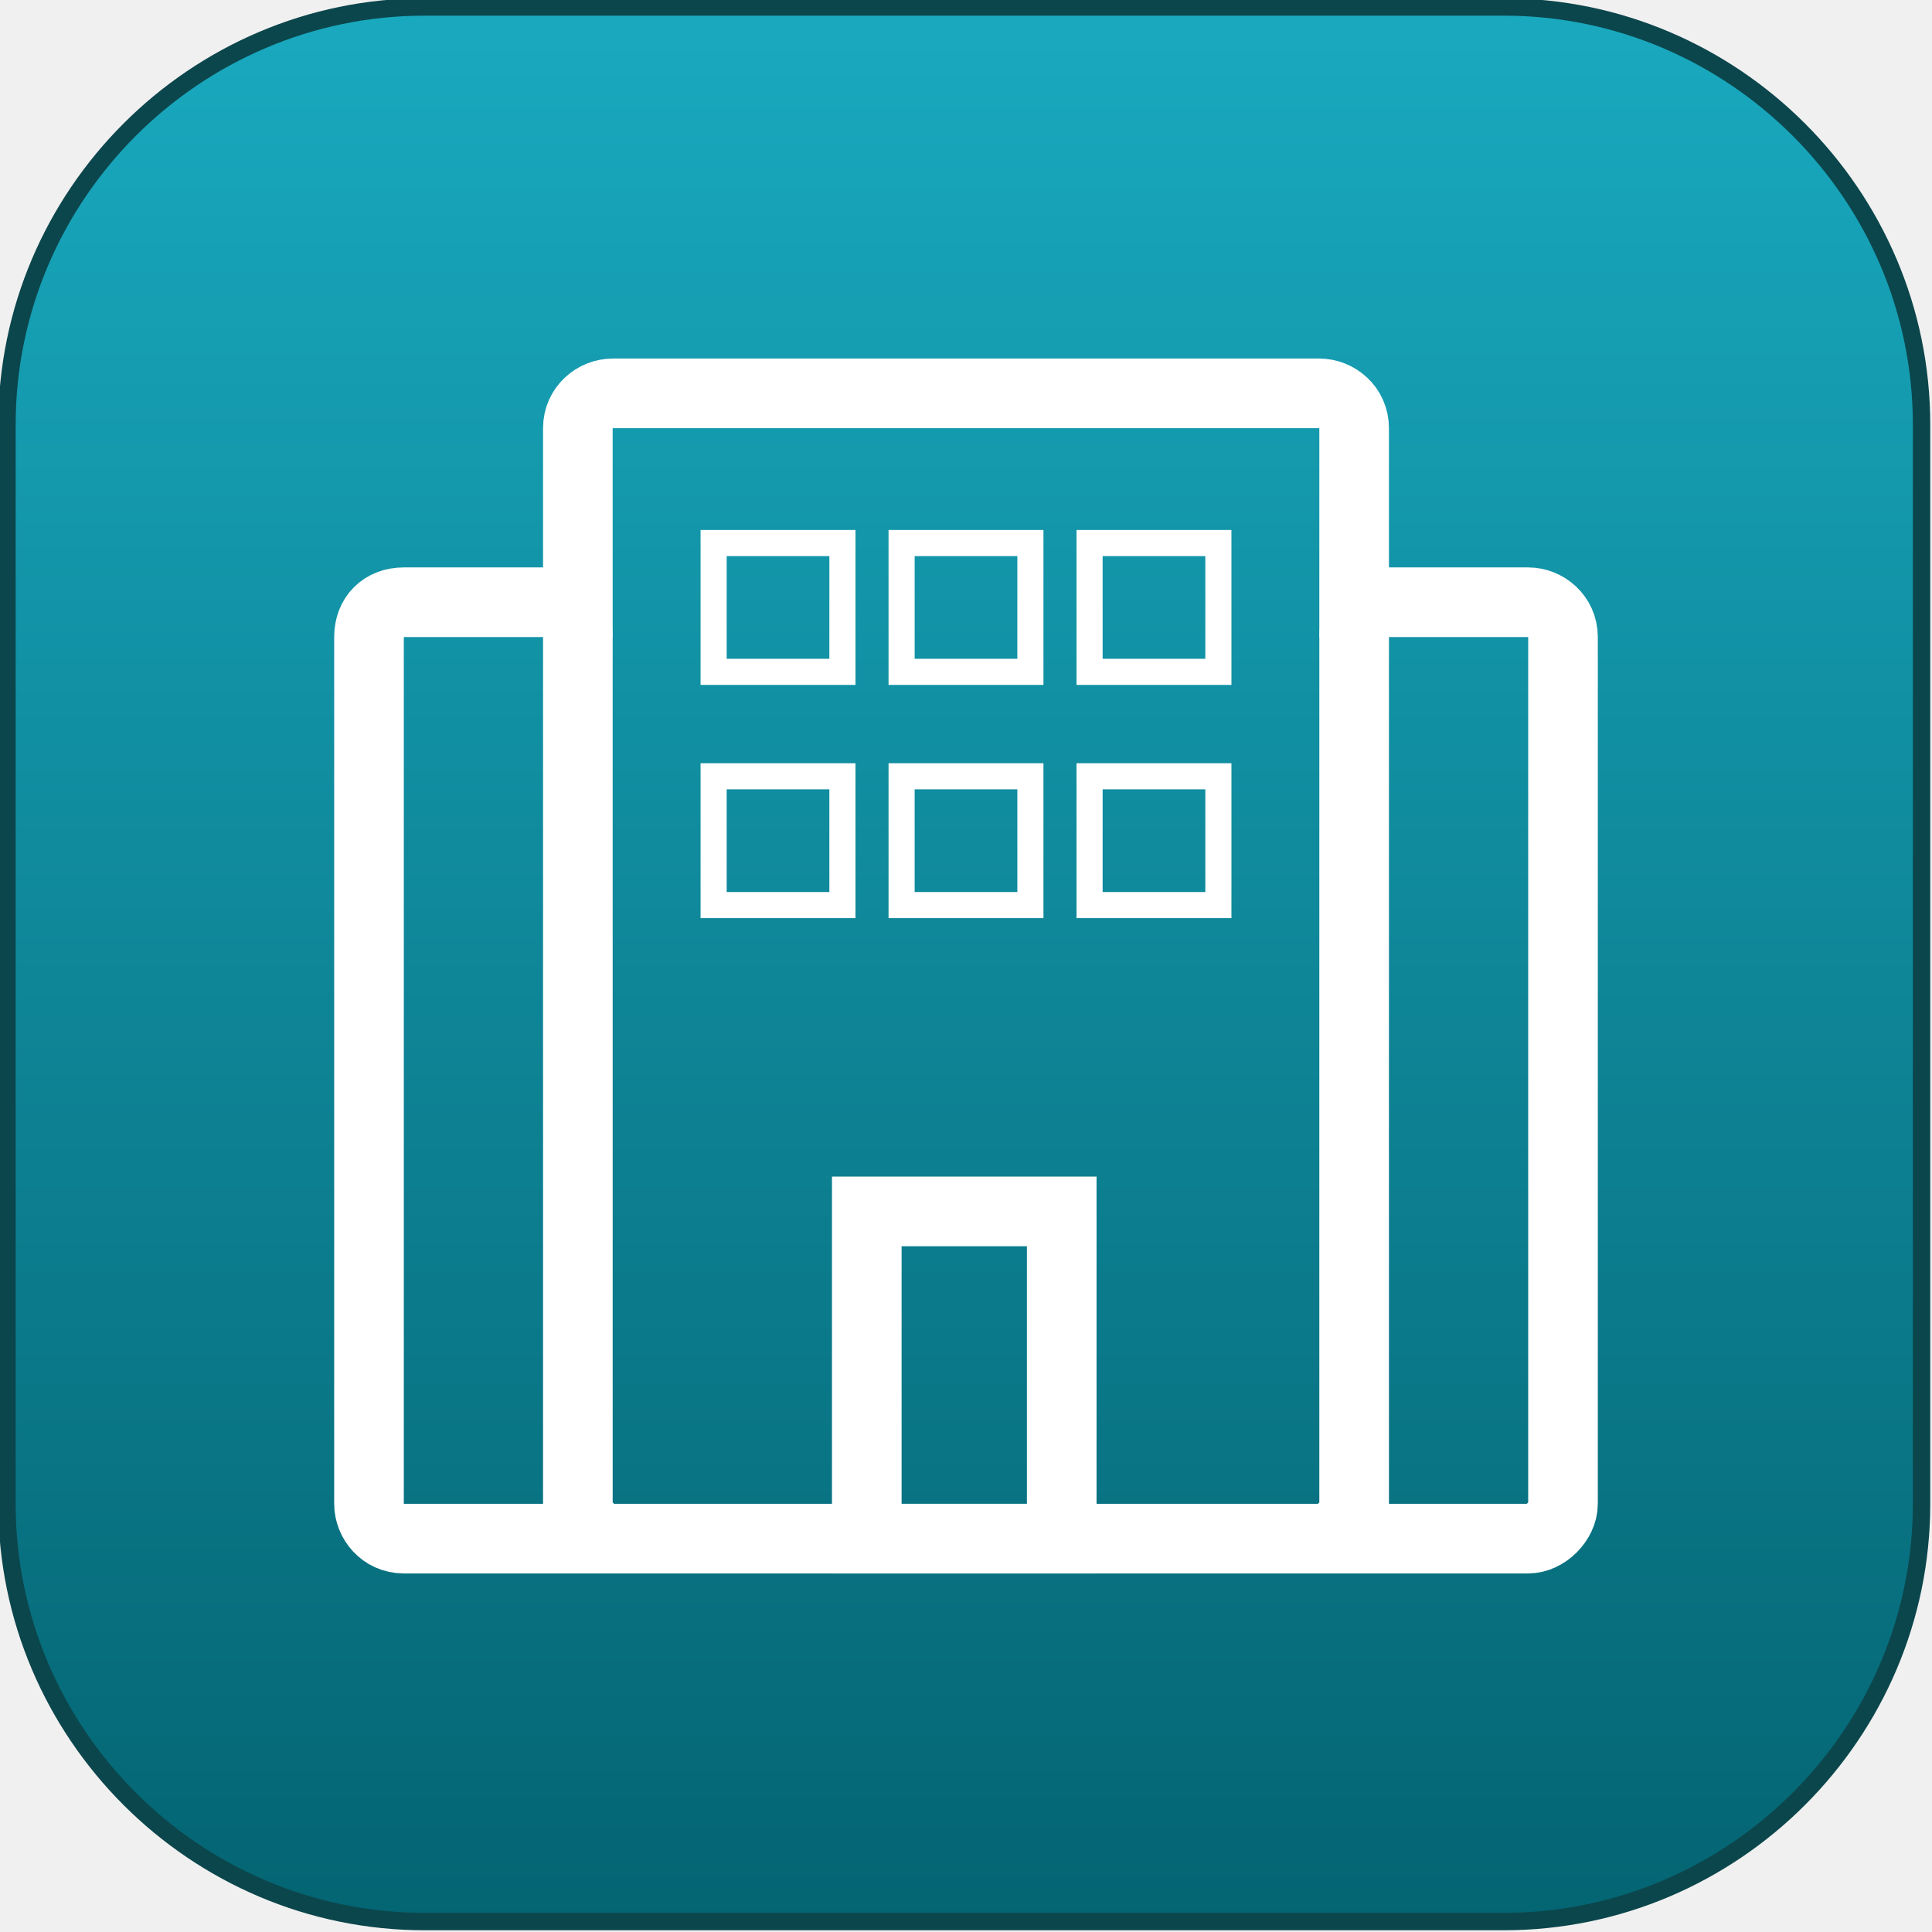
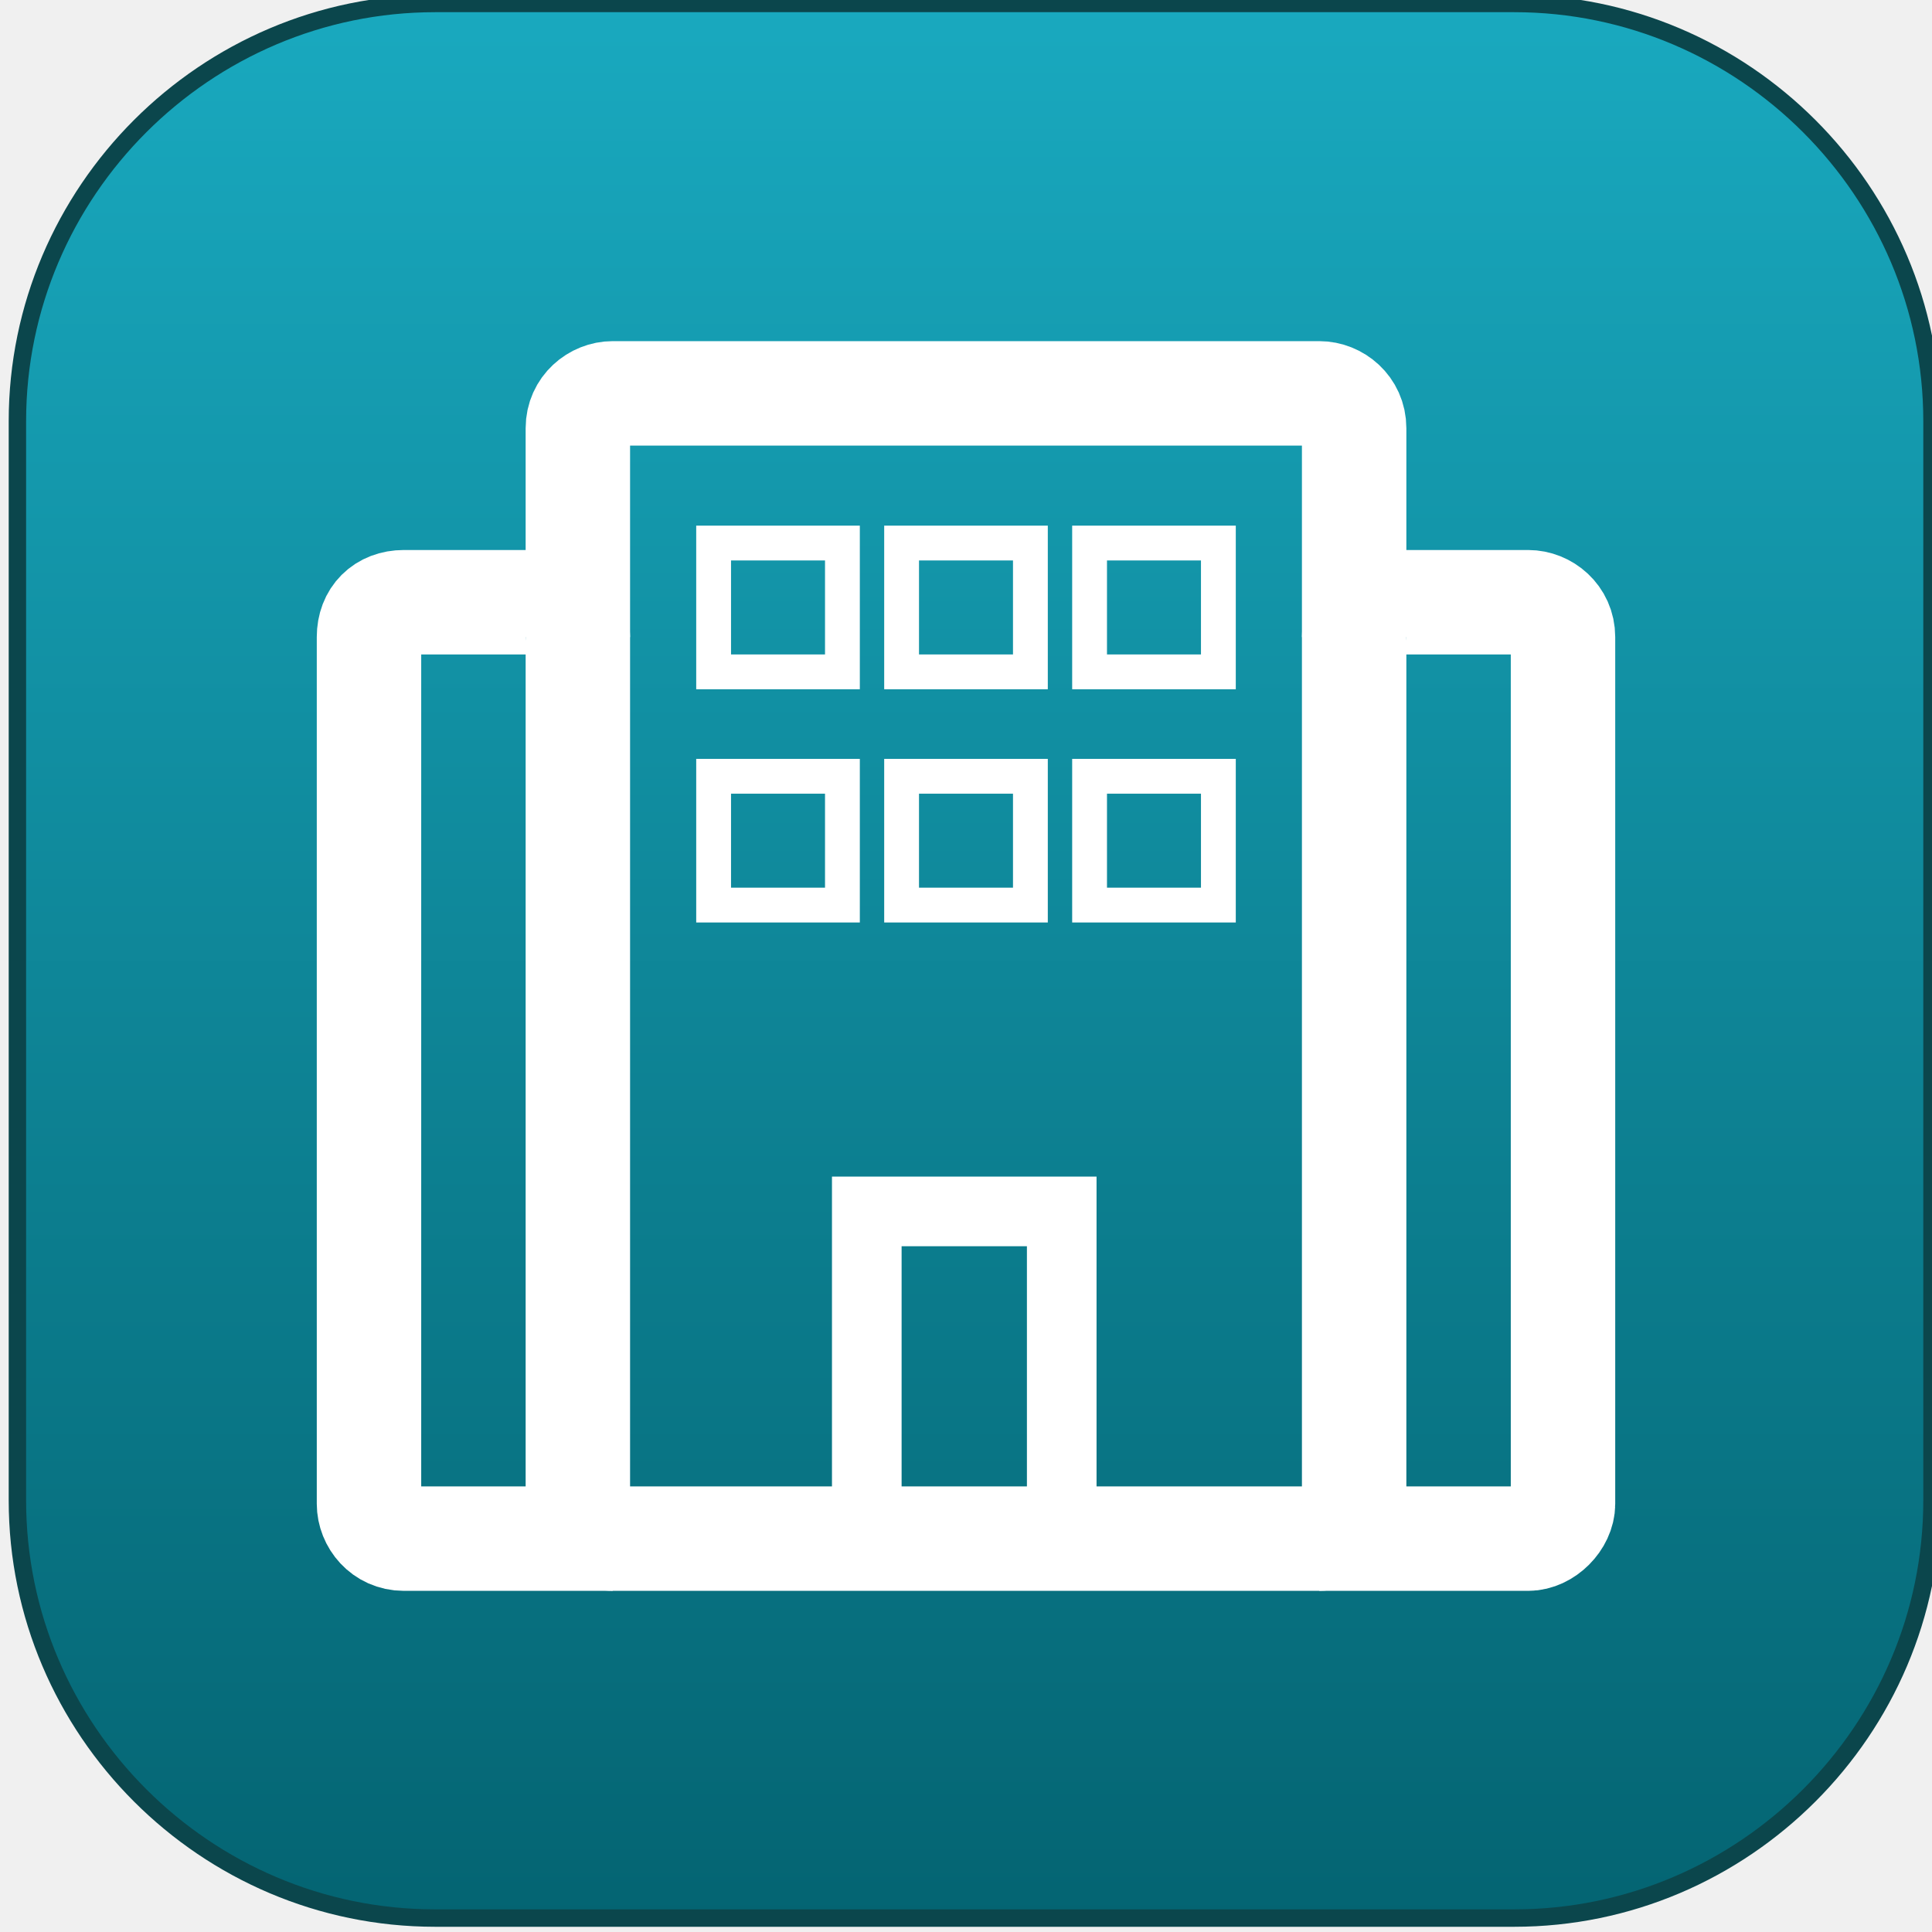
<svg xmlns="http://www.w3.org/2000/svg" version="1.1" x="0px" y="0px" viewBox="0 0 55.5 55.5" style="enable-background:new 0 0 55.5 55.5;" xml:space="preserve">
  <style type="text/css">
	.st0{fill:url(#SVGID_1_);stroke:#0B464C;stroke-width:0.5;stroke-miterlimit:10;}
- 	.st1{fill:none;stroke:#FFFFFF;stroke-width:2;stroke-miterlimit:10;}
- 	.st2{fill:none;stroke:#FFFFFF;stroke-width:0.75;stroke-miterlimit:10;}
+ 	.st1{fill:none;stroke:#FFFFFF;stroke-width:3;stroke-miterlimit:10;}
+ 	.st2{fill:none;stroke:#FFFFFF;stroke-width:2;stroke-miterlimit:10;}
+ 	.st3{fill:none;stroke:#FFFFFF;stroke-miterlimit:10;}
</style>
  <g id="Layer_2">
-     <linearGradient id="SVGID_1_" gradientUnits="userSpaceOnUse" x1="27.75" y1="0.25" x2="27.75" y2="55.25">
+     <linearGradient id="SVGID_1_" gradientUnits="userSpaceOnUse" x1="28" y1="0.125" x2="28" y2="55.125">
      <stop offset="0" style="stop-color:#19A9BF" />
      <stop offset="1" style="stop-color:#046472" />
    </linearGradient>
-     <path class="st0" d="M43.2,55.2h-31c-6.6,0-12-5.4-12-12v-31c0-6.6,5.4-12,12-12h31c6.6,0,12,5.4,12,12v31   C55.2,49.8,49.8,55.2,43.2,55.2z" />
+     <path class="st0" d="M43.5,55.1h-31c-6.6,0-12-5.4-12-12v-31c0-6.6,5.4-12,12-12h31c6.6,0,12,5.4,12,12v31   C55.5,49.7,50.1,55.1,43.5,55.1z" />
  </g>
  <g id="Layer_1">
-     <g>
-       <path class="st1" d="M37.9,44.2H17.6c-0.5,0-1-0.5-1-1V12.3c0-0.6,0.5-1,1-1h20.3c0.5,0,1,0.4,1,1v30.9    C38.9,43.7,38.4,44.2,37.9,44.2z" />
-       <path class="st1" d="M38.9,18.3c0-0.6,0.4-1,1-1h4c0.5,0,1,0.4,1,1v24.9c0,0.5-0.5,1-1,1h-6" />
-       <path class="st1" d="M17.6,44.2h-6c-0.6,0-1-0.5-1-1V18.3c0-0.6,0.4-1,1-1h4c0.6,0,1,0.4,1,1" />
-       <rect x="24.9" y="34.8" class="st1" width="5.6" height="9.4" />
-       <rect x="20.5" y="15.6" class="st2" width="3.7" height="3.7" />
-       <rect x="25.9" y="15.6" class="st2" width="3.7" height="3.7" />
-       <rect x="31.3" y="15.6" class="st2" width="3.7" height="3.7" />
-       <rect x="20.5" y="22.3" class="st2" width="3.7" height="3.7" />
-       <rect x="25.9" y="22.3" class="st2" width="3.7" height="3.7" />
-       <rect x="31.3" y="22.3" class="st2" width="3.7" height="3.7" />
-     </g>
+     <path class="st1" d="M37.9,44.2H17.6c-0.5,0-1-0.5-1-1V12.3c0-0.6,0.5-1,1-1h20.3c0.5,0,1,0.4,1,1v30.9   C38.9,43.7,38.4,44.2,37.9,44.2z" />
+     <path class="st1" d="M38.9,18.3c0-0.6,0.4-1,1-1h4c0.5,0,1,0.4,1,1v24.9c0,0.5-0.5,1-1,1h-6" />
+     <path class="st1" d="M17.6,44.2h-6c-0.6,0-1-0.5-1-1V18.3c0-0.6,0.4-1,1-1h4c0.6,0,1,0.4,1,1" />
+     <rect x="24.9" y="34.8" class="st2" width="5.6" height="9.4" />
+     <rect x="20.5" y="15.6" class="st3" width="3.7" height="3.7" />
+     <rect x="25.9" y="15.6" class="st3" width="3.7" height="3.7" />
+     <rect x="31.3" y="15.6" class="st3" width="3.7" height="3.7" />
+     <rect x="20.5" y="22.3" class="st3" width="3.7" height="3.7" />
+     <rect x="25.9" y="22.3" class="st3" width="3.7" height="3.7" />
+     <rect x="31.3" y="22.3" class="st3" width="3.7" height="3.7" />
  </g>
</svg>
